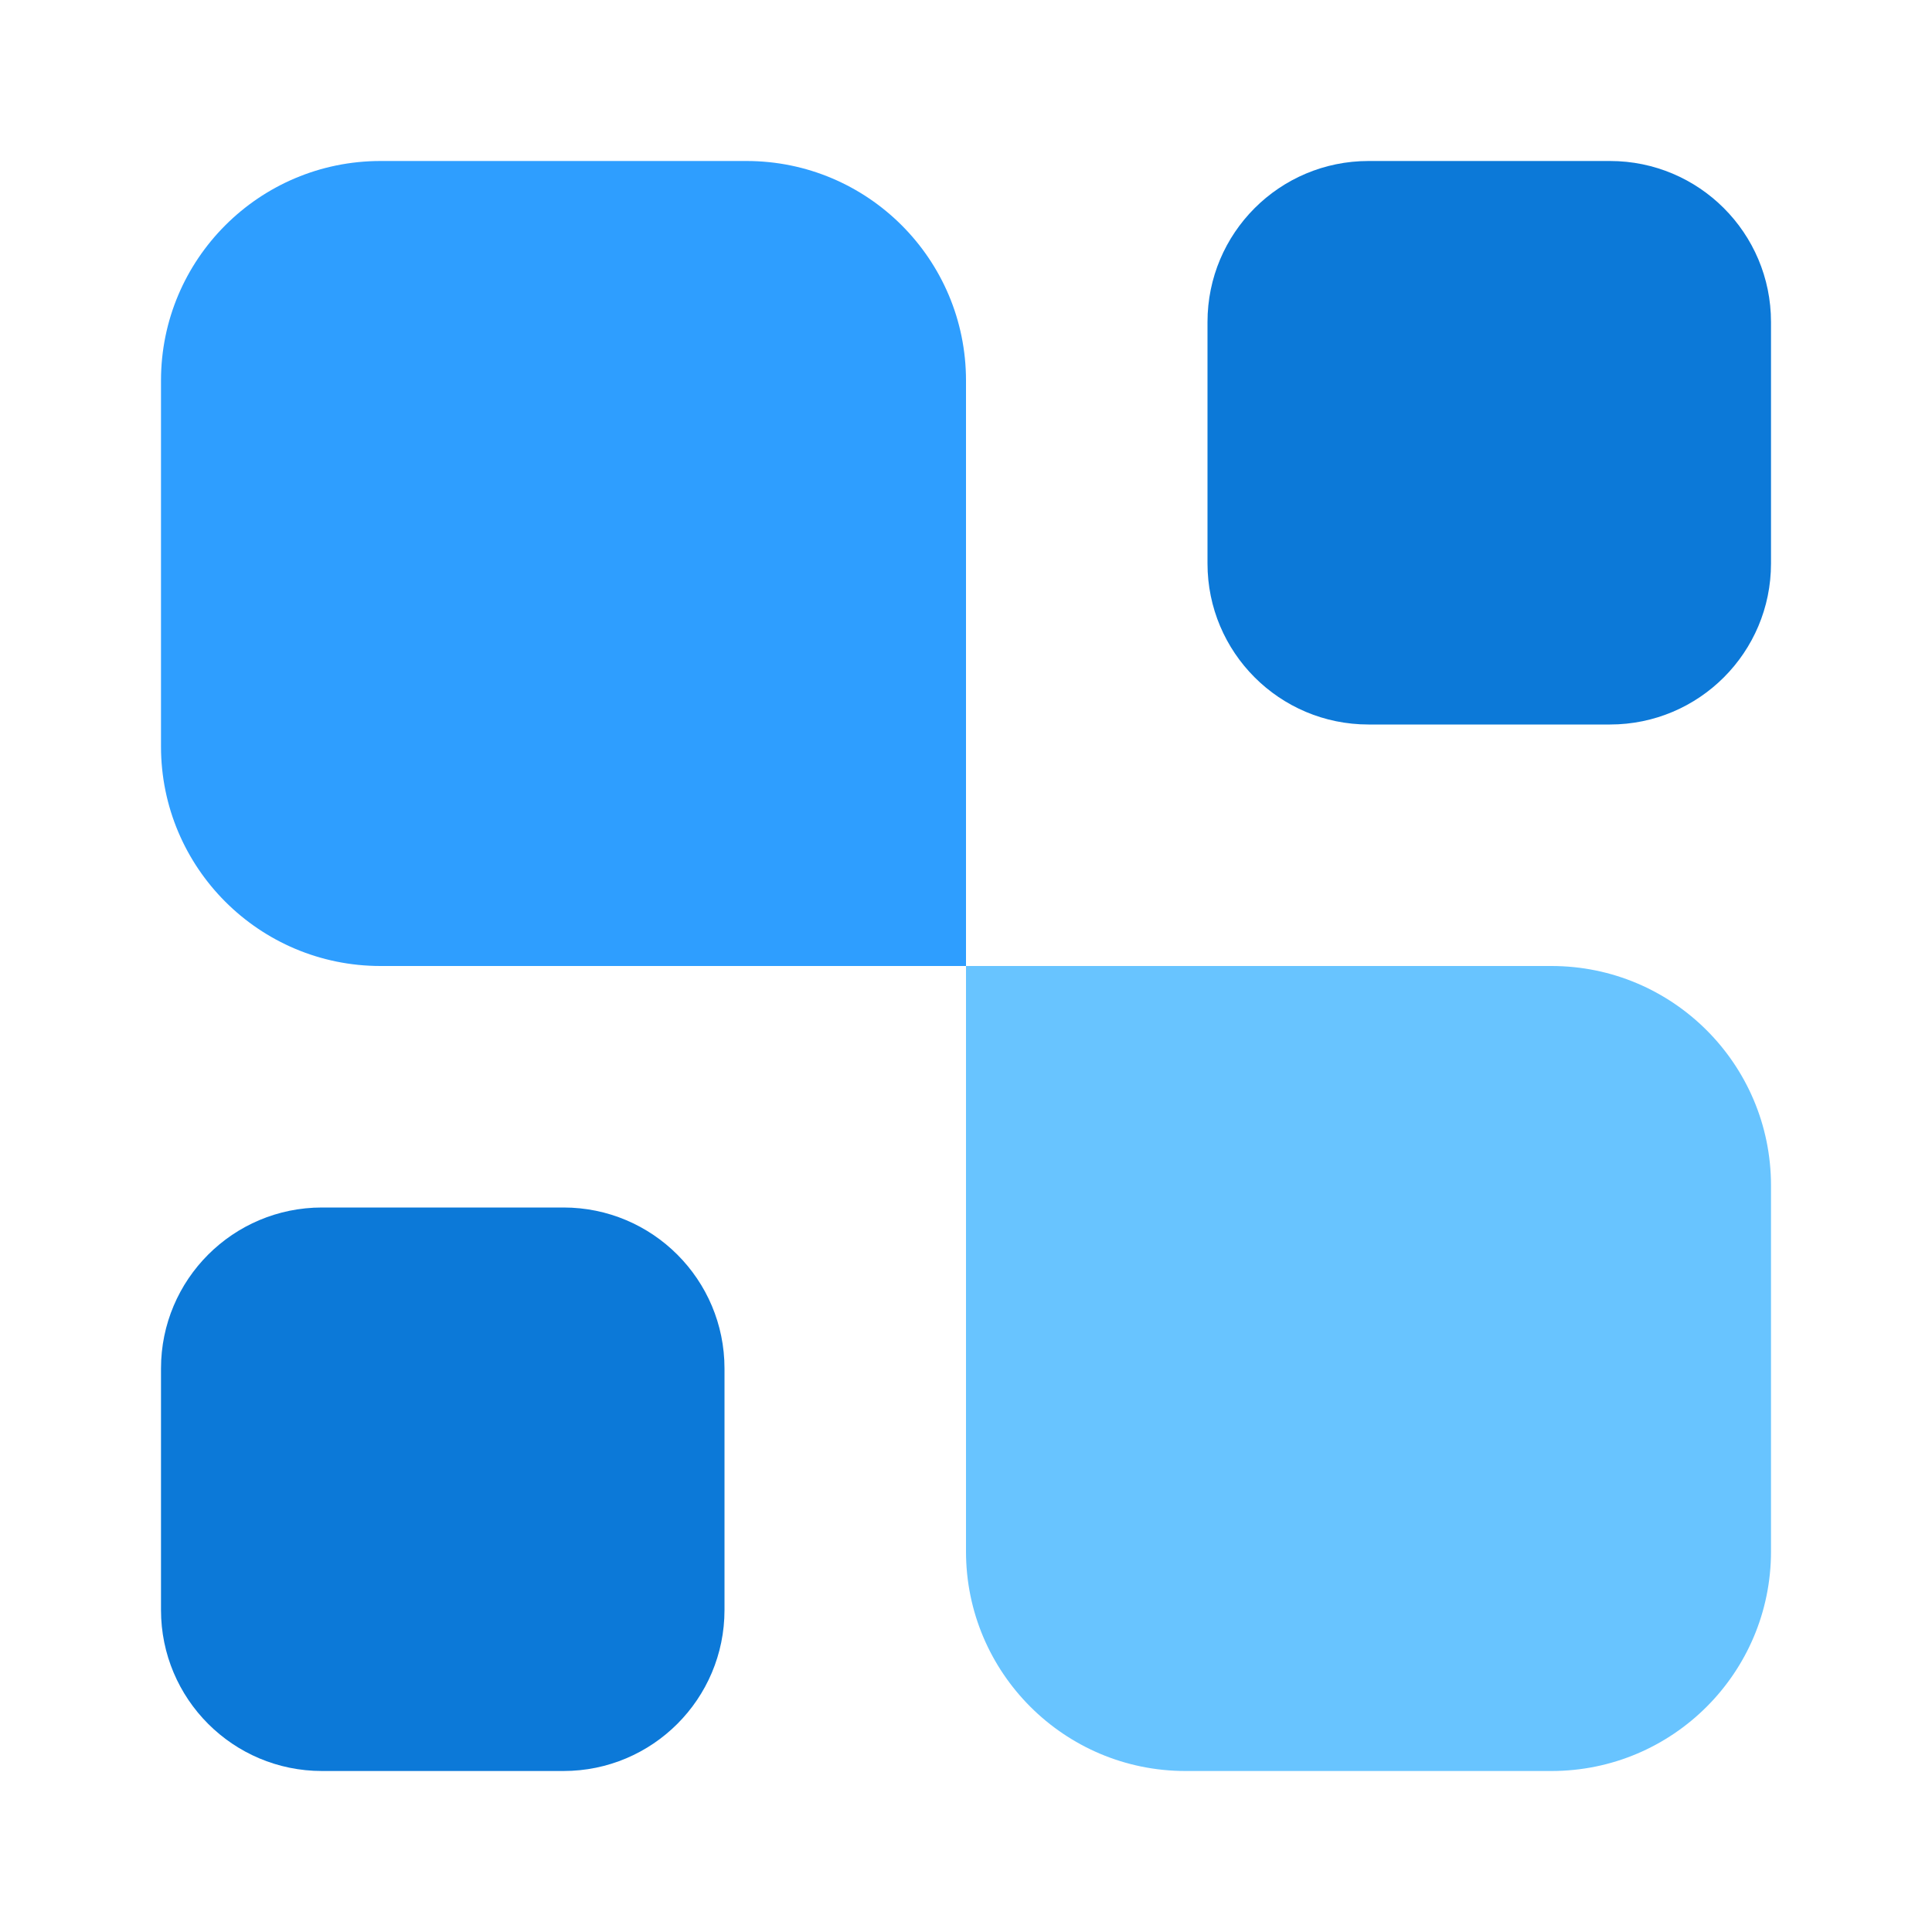
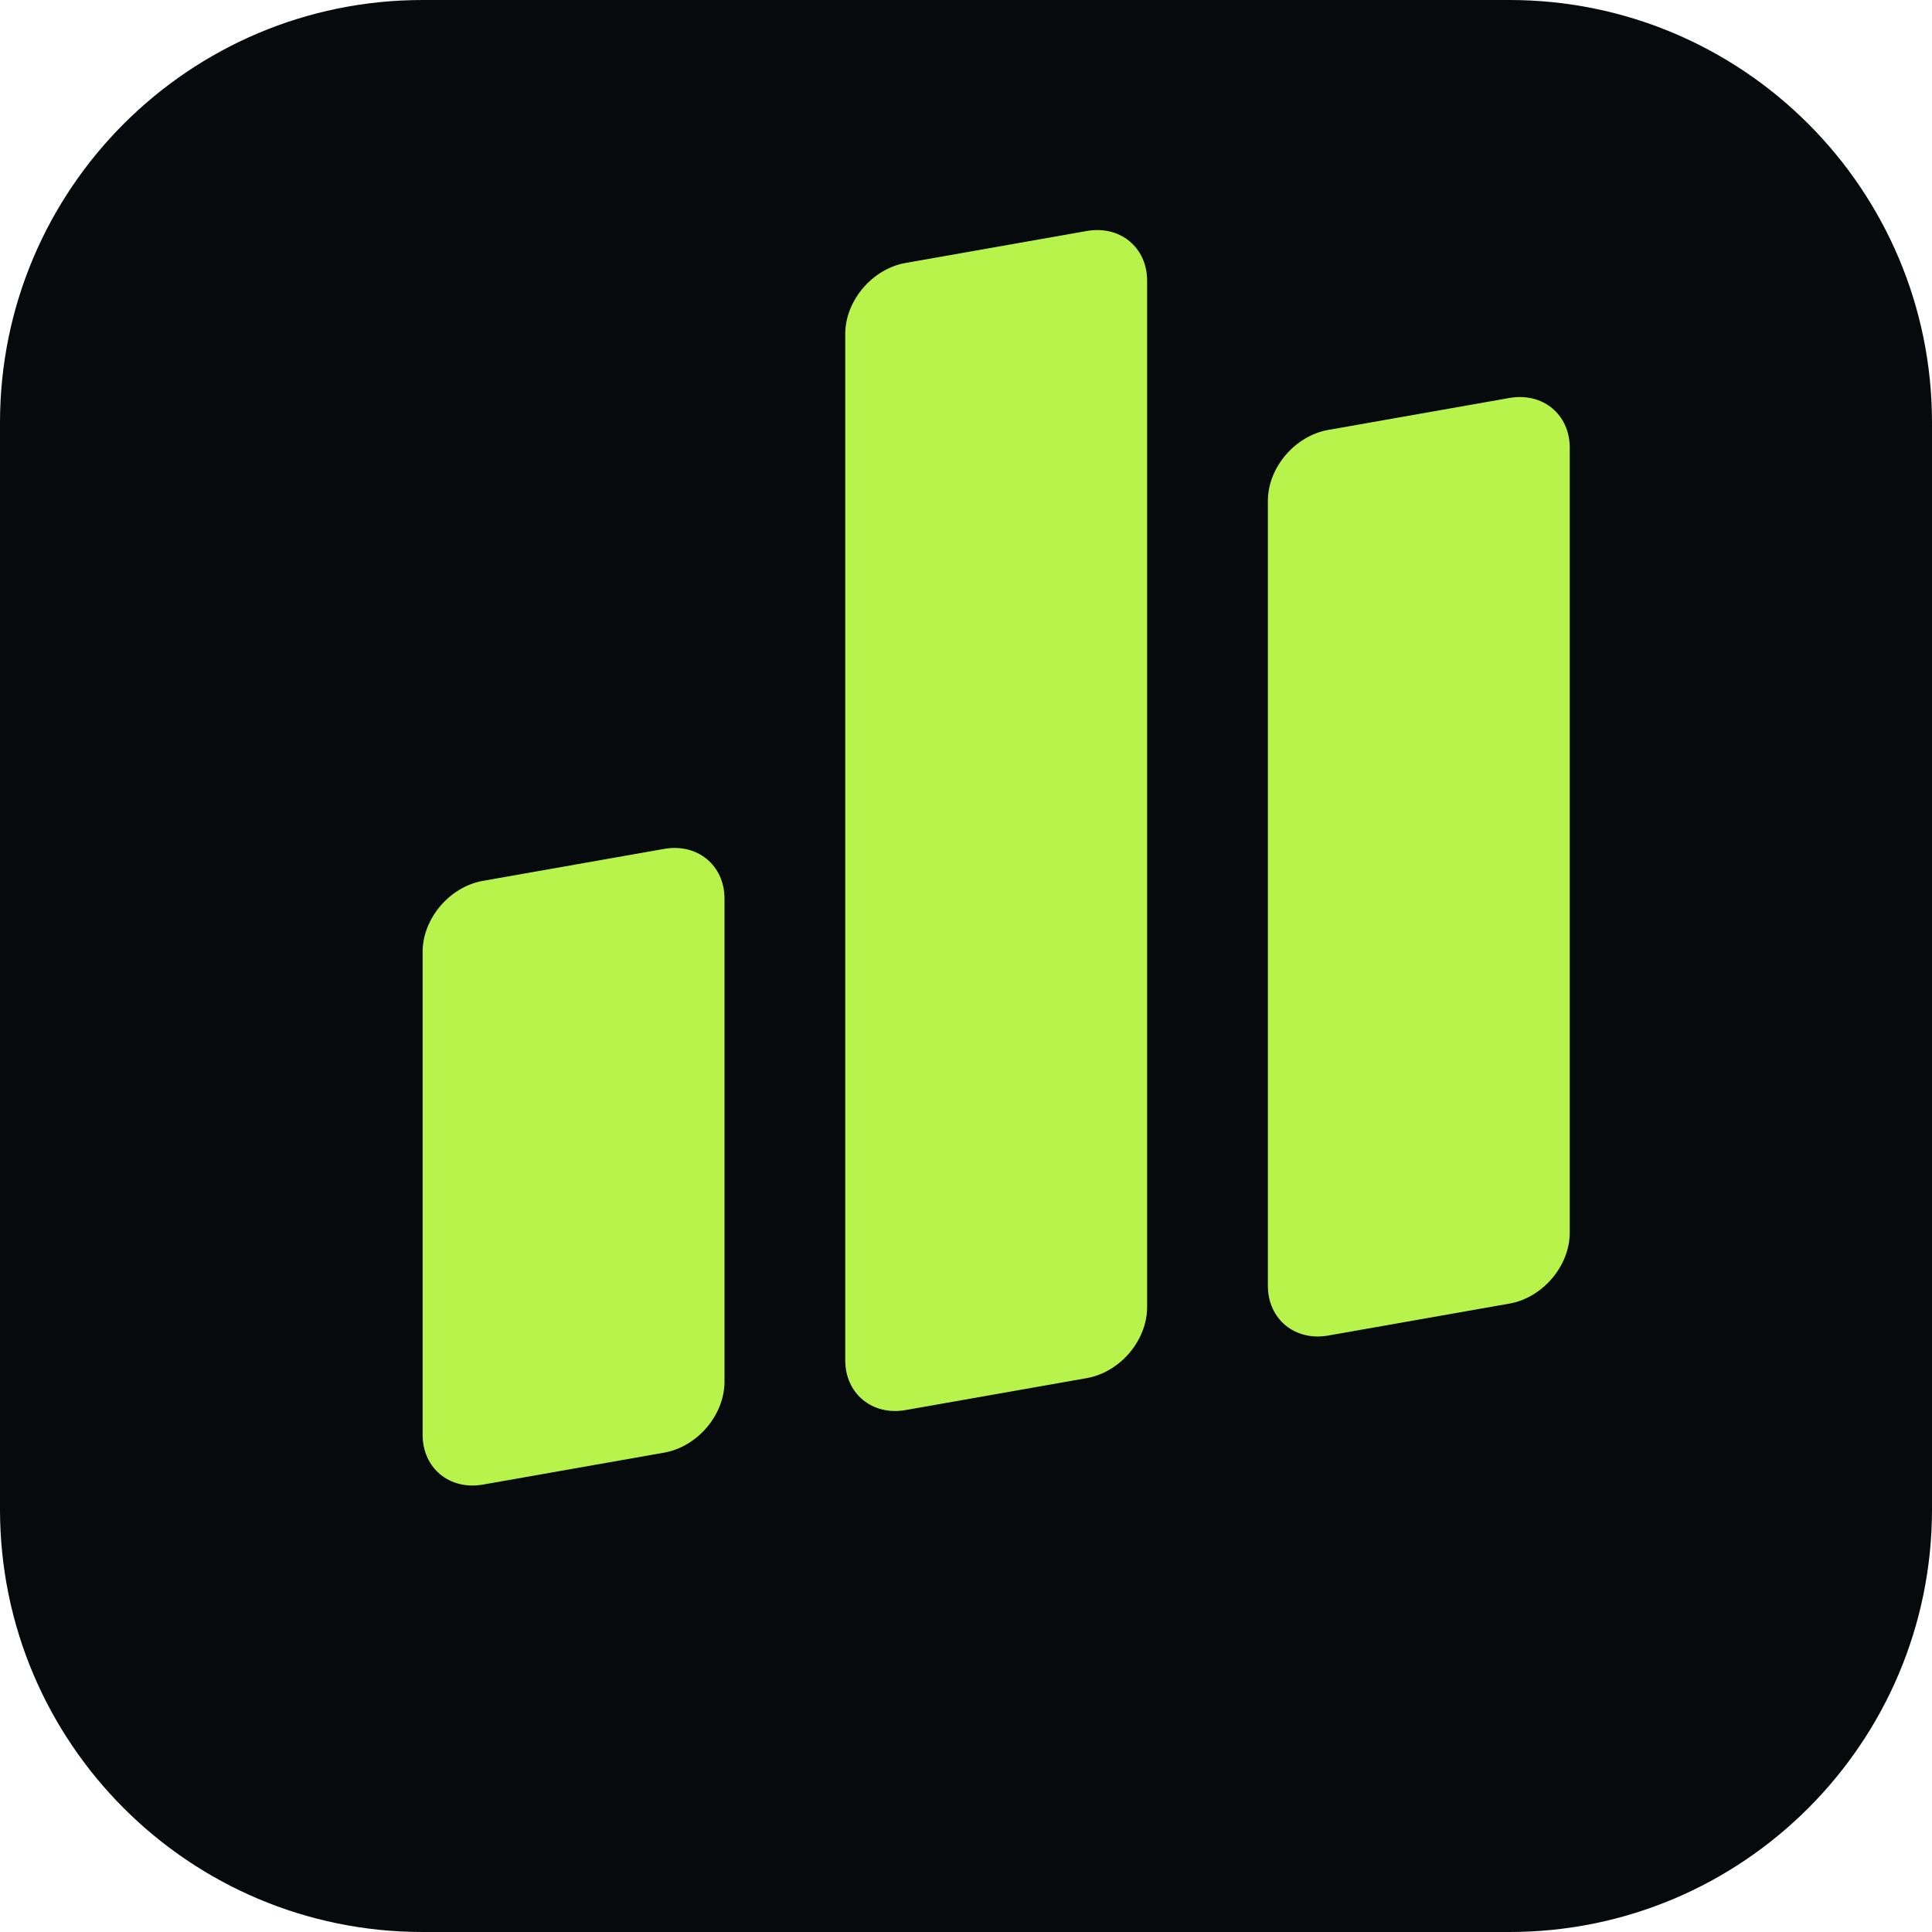
- <svg xmlns="http://www.w3.org/2000/svg" width="24" height="24" viewBox="0 0 24 24" fill="none">
-   <path d="M22 19.273C22 20.779 20.779 22 19.273 22H14.727C13.221 22 12 20.779 12 19.273V12H19.273C20.779 12 22 13.221 22 14.727V19.273Z" fill="#68C4FF" />
-   <path d="M20 2C21.105 2 22 2.895 22 4V7C22 8.105 21.105 9 20 9H17C15.895 9 15 8.105 15 7V4C15 2.895 15.895 2 17 2H20Z" fill="#0C79D8" />
-   <path d="M7 15C8.105 15 9 15.895 9 17V20C9 21.105 8.105 22 7 22H4C2.895 22 2 21.105 2 20V17C2 15.895 2.895 15 4 15H7Z" fill="#0C79D8" />
-   <path d="M12 12H4.727C3.221 12 2 10.779 2 9.273V4.727C2 3.221 3.221 2 4.727 2H9.273C10.779 2 12 3.221 12 4.727V12Z" fill="#2E9EFF" />
+ <svg xmlns="http://www.w3.org/2000/svg" viewBox="0 0 32 32">
+   <rect width="32" height="32" rx="7" fill="#070a0c" />
+   <rect x="7" y="16" width="5" height="10" rx="1" fill="#b7f34b" transform="skewY(-10)" />
+   <rect x="14" y="7" width="5" height="19" rx="1" fill="#b7f34b" transform="skewY(-10)" />
+   <rect x="21" y="11" width="5" height="15" rx="1" fill="#b7f34b" transform="skewY(-10)" />
</svg>
